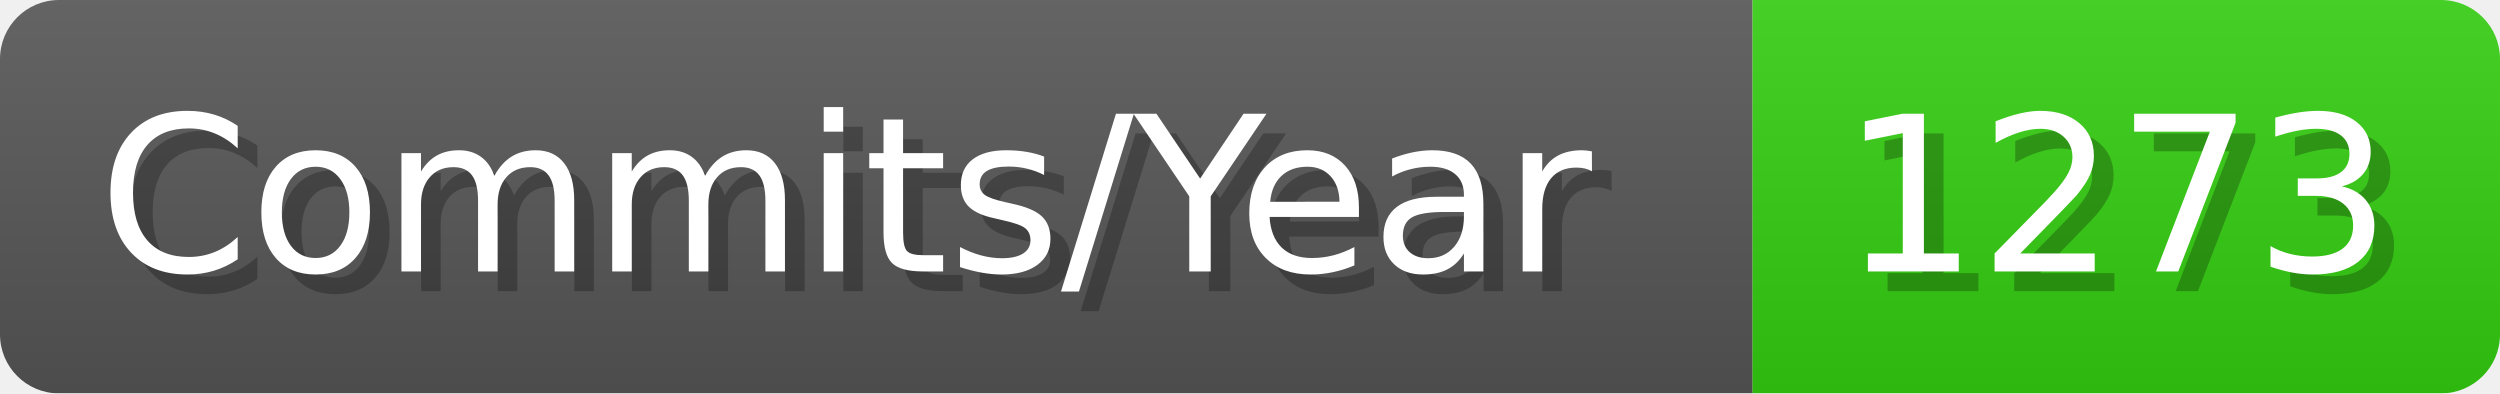
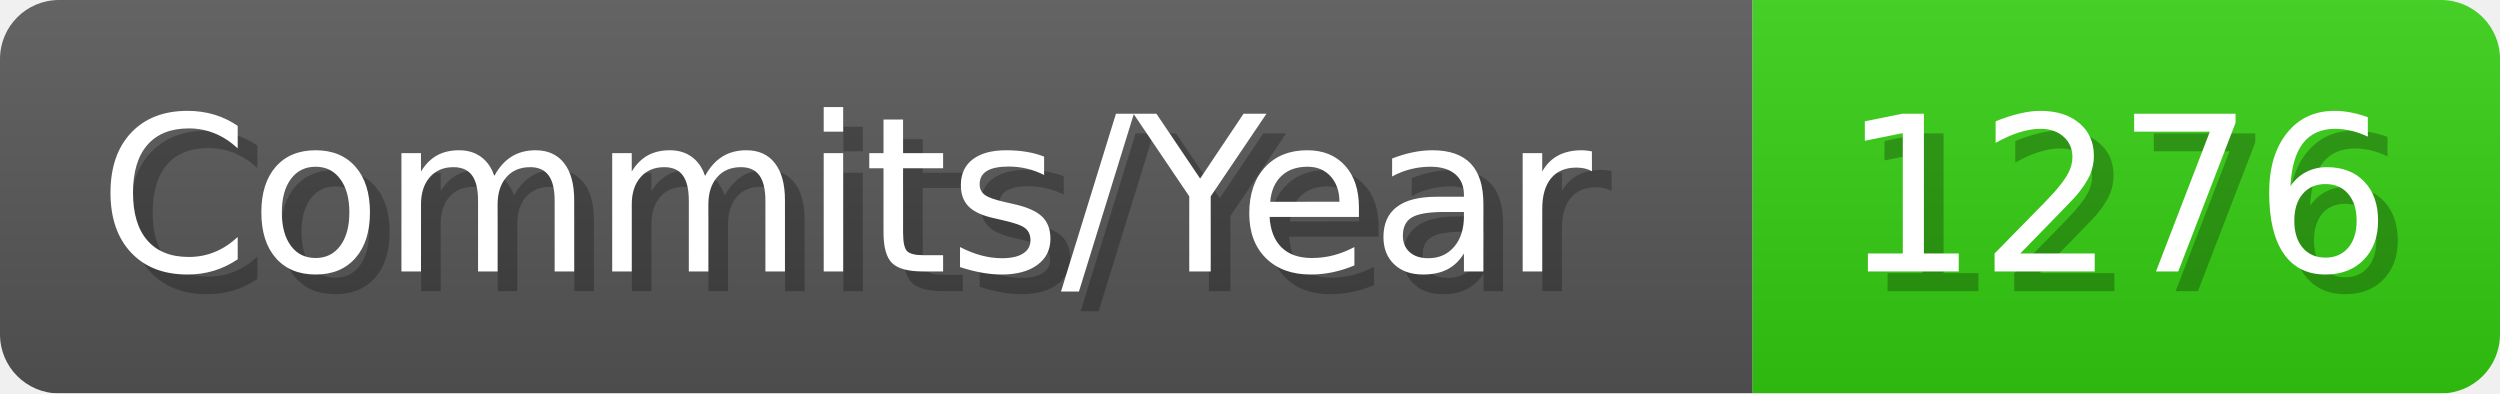
- <svg xmlns="http://www.w3.org/2000/svg" width="127.1" height="20" viewBox="0 0 1271 200" role="img" aria-label="Commits/Year: 1273">
+ <svg xmlns="http://www.w3.org/2000/svg" width="127.1" height="20" viewBox="0 0 1271 200" role="img" aria-label="Commits/Year: 1276">
  <linearGradient id="aUPdi" x2="0" y2="100%">
    <stop offset="0" stop-opacity=".1" stop-color="#EEE" />
    <stop offset="1" stop-opacity=".1" />
  </linearGradient>
  <mask id="WfAiQ">
    <rect width="1271" height="200" rx="30" fill="#FFF" />
  </mask>
  <g mask="url(#WfAiQ)">
    <rect width="891" height="200" fill="#555" />
    <rect width="380" height="200" fill="#3C1" x="891" />
    <rect width="1271" height="200" fill="url(#aUPdi)" />
  </g>
  <g aria-hidden="true" fill="#fff" text-anchor="start" font-family="Verdana,DejaVu Sans,sans-serif" font-size="110">
    <text x="60" y="148" textLength="791" fill="#000" opacity="0.25">Commits/Year</text>
    <text x="50" y="138" textLength="791">Commits/Year</text>
-     <text x="946" y="148" textLength="280" fill="#000" opacity="0.25">1273</text>
-     <text x="936" y="138" textLength="280">1273</text>
+     <text x="946" y="148" textLength="280" fill="#000" opacity="0.25">1276</text>
+     <text x="936" y="138" textLength="280">1276</text>
  </g>
</svg>
